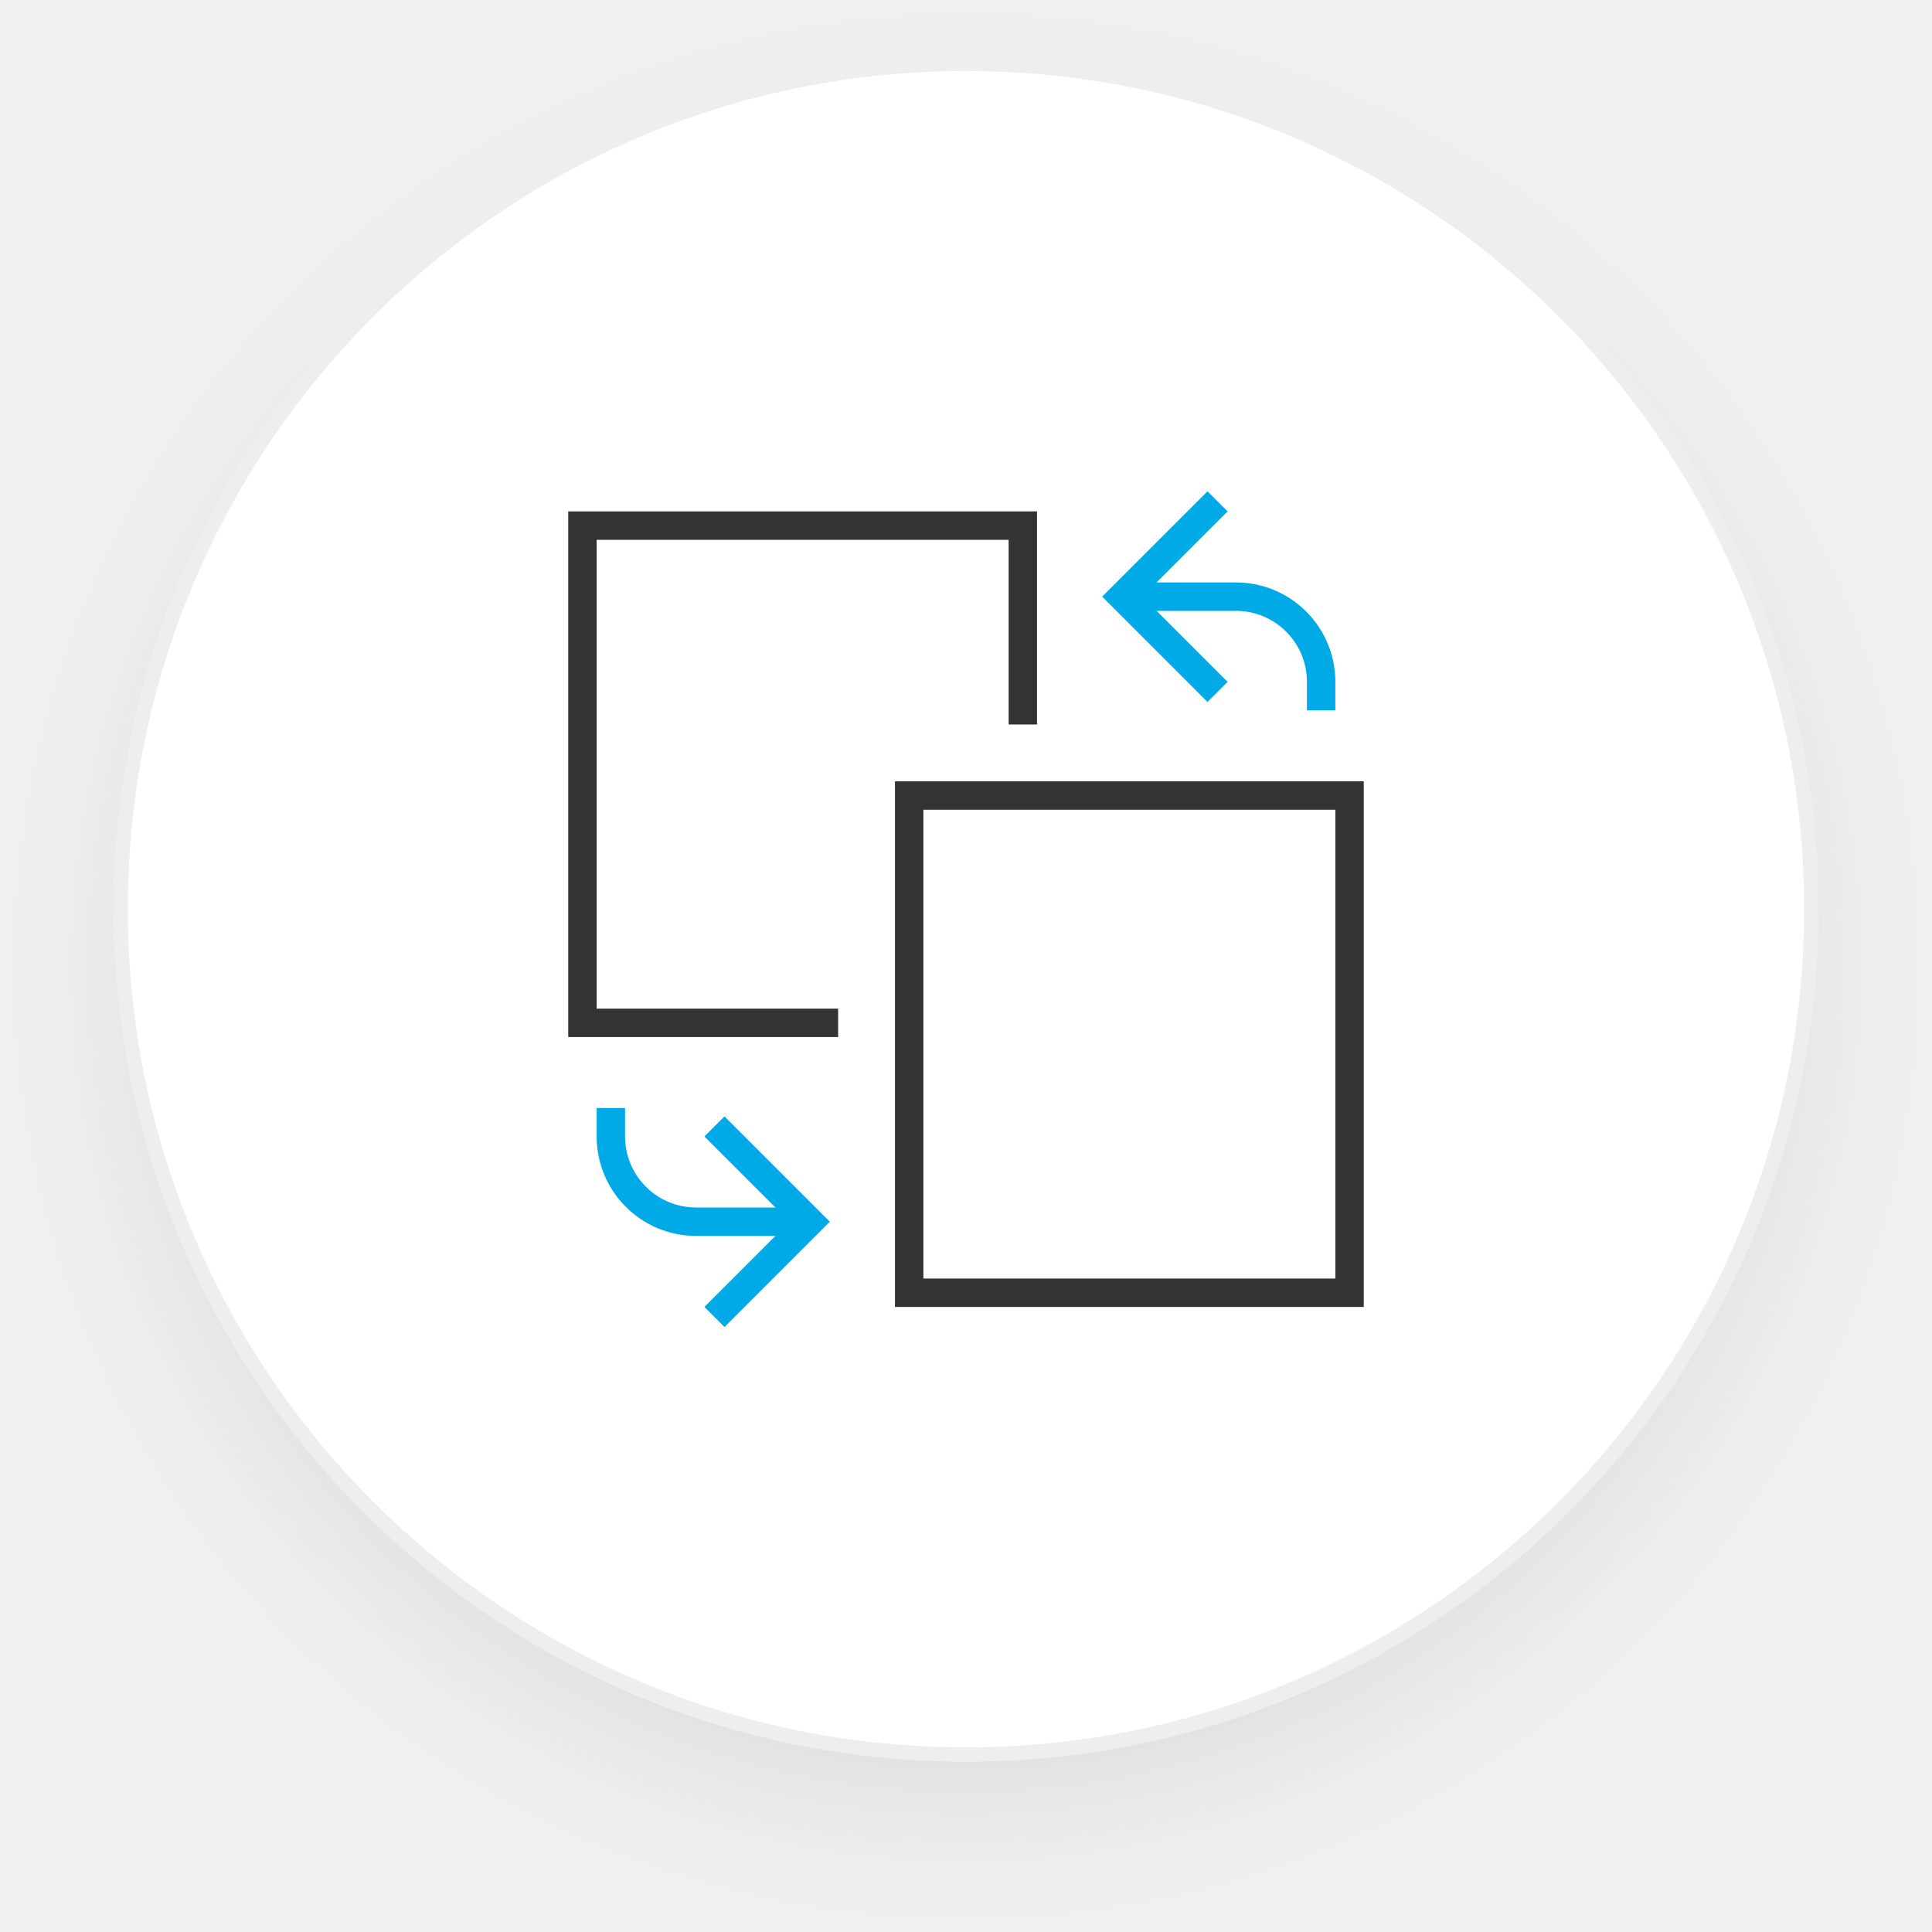
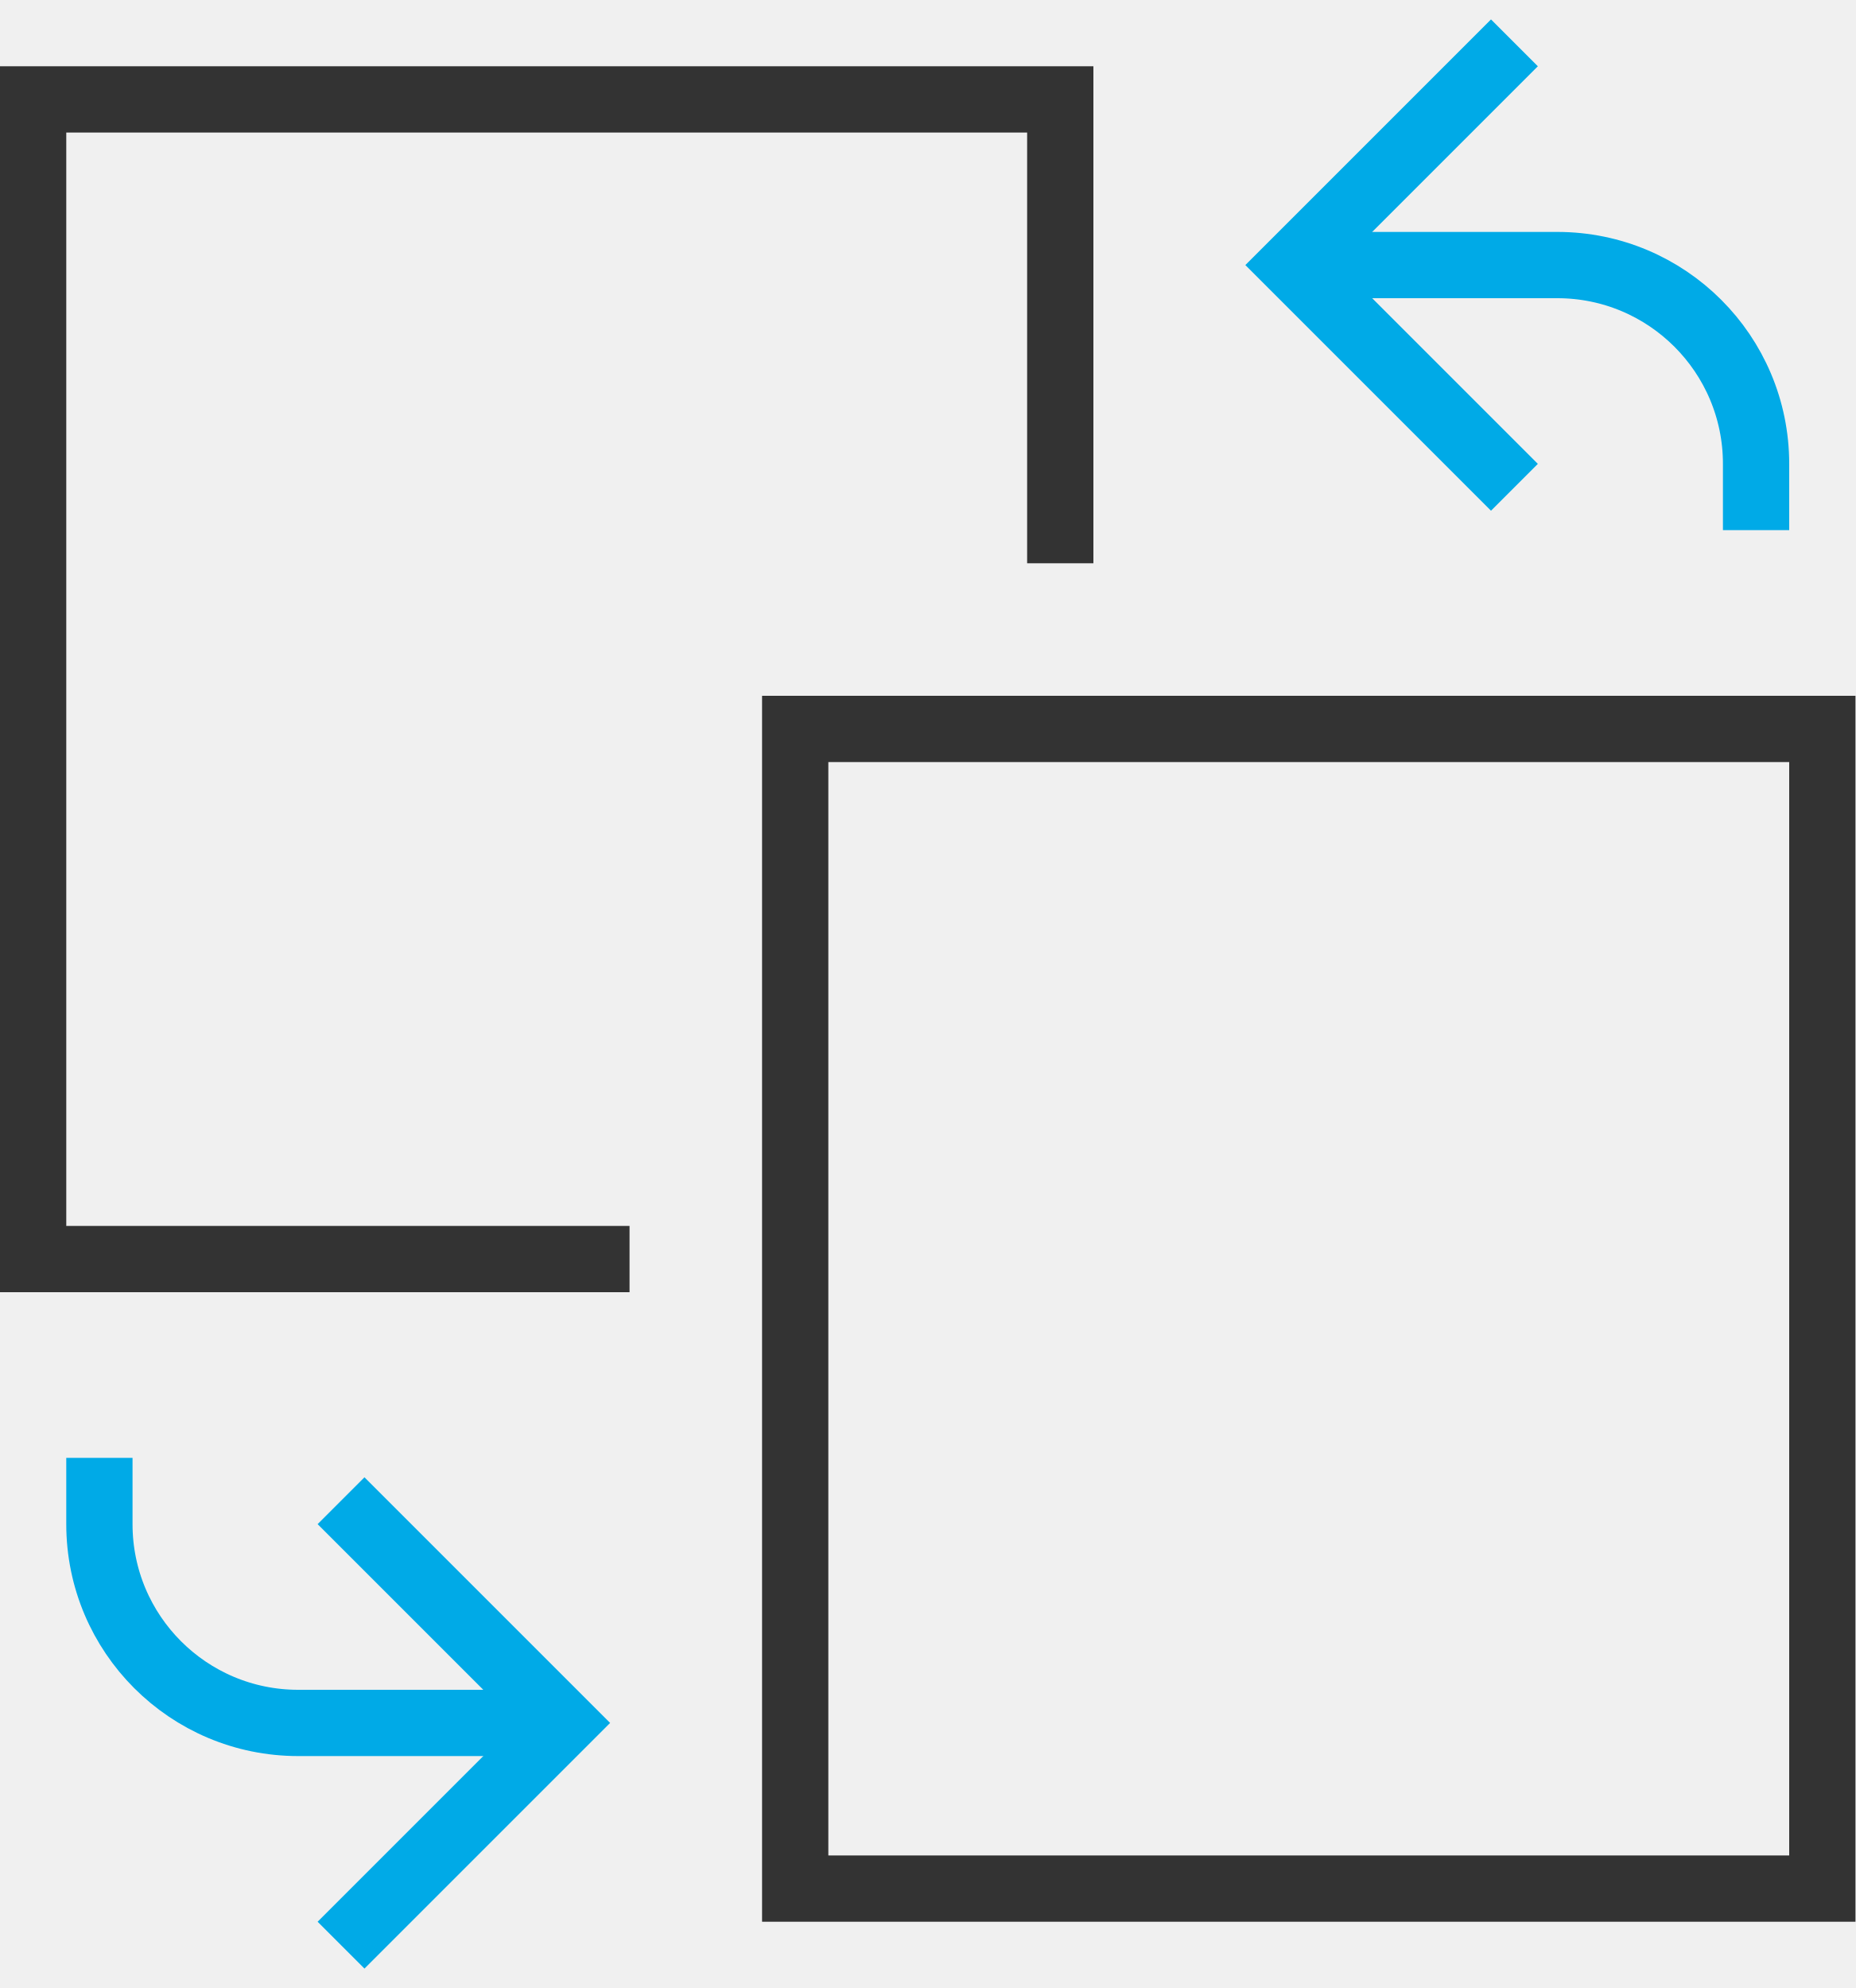
- <svg xmlns="http://www.w3.org/2000/svg" xmlns:xlink="http://www.w3.org/1999/xlink" width="136px" height="136px" viewBox="0 0 136 136" version="1.1">
-   <defs>
-     <circle id="path-1" cx="60" cy="60" r="60" />
-     <filter x="-11.7%" y="-8.3%" width="123.3%" height="123.3%" filterUnits="objectBoundingBox" id="filter-2">
-       <feOffset dx="0" dy="4" in="SourceAlpha" result="shadowOffsetOuter1" />
-       <feGaussianBlur stdDeviation="4" in="shadowOffsetOuter1" result="shadowBlurOuter1" />
-       <feComposite in="shadowBlurOuter1" in2="SourceAlpha" operator="out" result="shadowBlurOuter1" />
-       <feColorMatrix values="0 0 0 0 0.2   0 0 0 0 0.2   0 0 0 0 0.2  0 0 0 0.08 0" type="matrix" in="shadowBlurOuter1" />
-     </filter>
-   </defs>
+ <svg xmlns="http://www.w3.org/2000/svg" width="56px" height="60px" viewBox="0 0 56 60" version="1.1">
  <g id="产品" stroke="none" stroke-width="1" fill="none" fill-rule="evenodd">
-     <g id="切图" transform="translate(-405, -104)">
-       <g id="编组-7" transform="translate(413, 108)">
-         <g id="椭圆形">
-           <use fill="black" fill-opacity="1" filter="url(#filter-2)" xlink:href="#path-1" />
-           <circle stroke="#EEEEEE" stroke-width="1" stroke-linejoin="square" fill="#FFFFFF" fill-rule="evenodd" cx="60" cy="60" r="59.5" />
-         </g>
-         <g id="replace" transform="translate(33, 32)" stroke-width="2">
-           <rect id="矩形" stroke="#333333" stroke-linecap="square" x="23" y="20" width="31" height="35" />
-           <polyline id="路径" stroke="#333333" stroke-linecap="square" points="17 36 0 36 0 1 31 1 31 14" />
-           <path d="M38,6 L46,6 C49.314,6 52,8.686 52,12 L52,14" id="路径" stroke="#00AAE7" />
-           <polyline id="路径" stroke="#00AAE7" stroke-linecap="square" points="44 0 38 6 44 12" />
-           <path d="M16,50 L8,50 C4.686,50 2,47.314 2,44 L2,42" id="路径" stroke="#00AAE7" />
-           <polyline id="路径" stroke="#00AAE7" stroke-linecap="square" points="10 56 16 50 10 44" />
+     <g id="基础服务-CDN/OEM✅" transform="translate(-1060, -1896)" stroke-width="2">
+       <g id="客户按钮" transform="translate(0, 1718)">
+         <g id="编组-20" transform="translate(472, 148)">
+           <g id="编组-7" transform="translate(556, 0)">
+             <g id="replace" transform="translate(33, 32)">
+               <rect id="矩形" stroke="#333333" stroke-linecap="square" x="23" y="20" width="31" height="35" />
+               <polyline id="路径" stroke="#333333" stroke-linecap="square" points="17 36 0 36 0 1 31 1 31 14" />
+               <path d="M38,6 L46,6 C49.314,6 52,8.686 52,12 L52,14" id="路径" stroke="#00AAE7" />
+               <polyline id="路径" stroke="#00AAE7" stroke-linecap="square" points="44 0 38 6 44 12" />
+               <path d="M16,50 L8,50 C4.686,50 2,47.314 2,44 L2,42" id="路径" stroke="#00AAE7" />
+               <polyline id="路径" stroke="#00AAE7" stroke-linecap="square" points="10 56 16 50 10 44" />
+             </g>
+           </g>
        </g>
      </g>
    </g>
  </g>
</svg>
